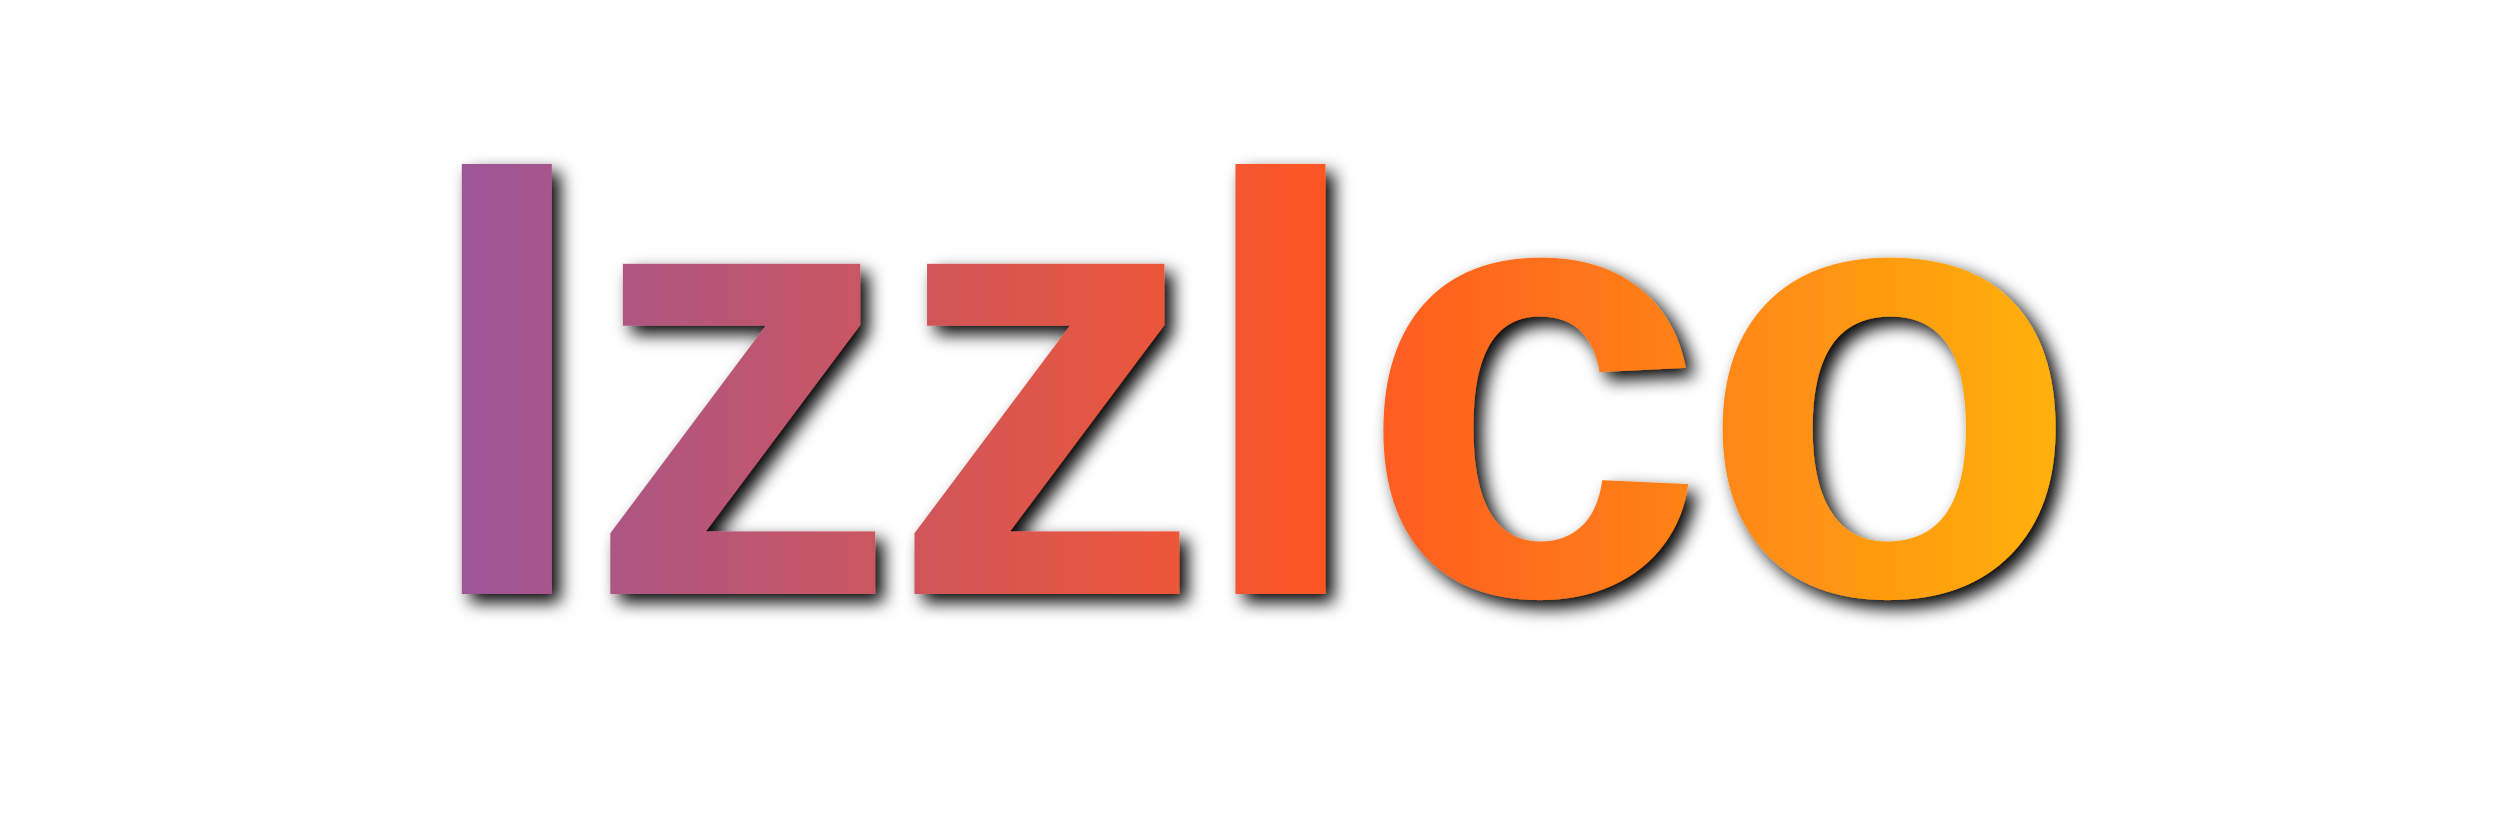
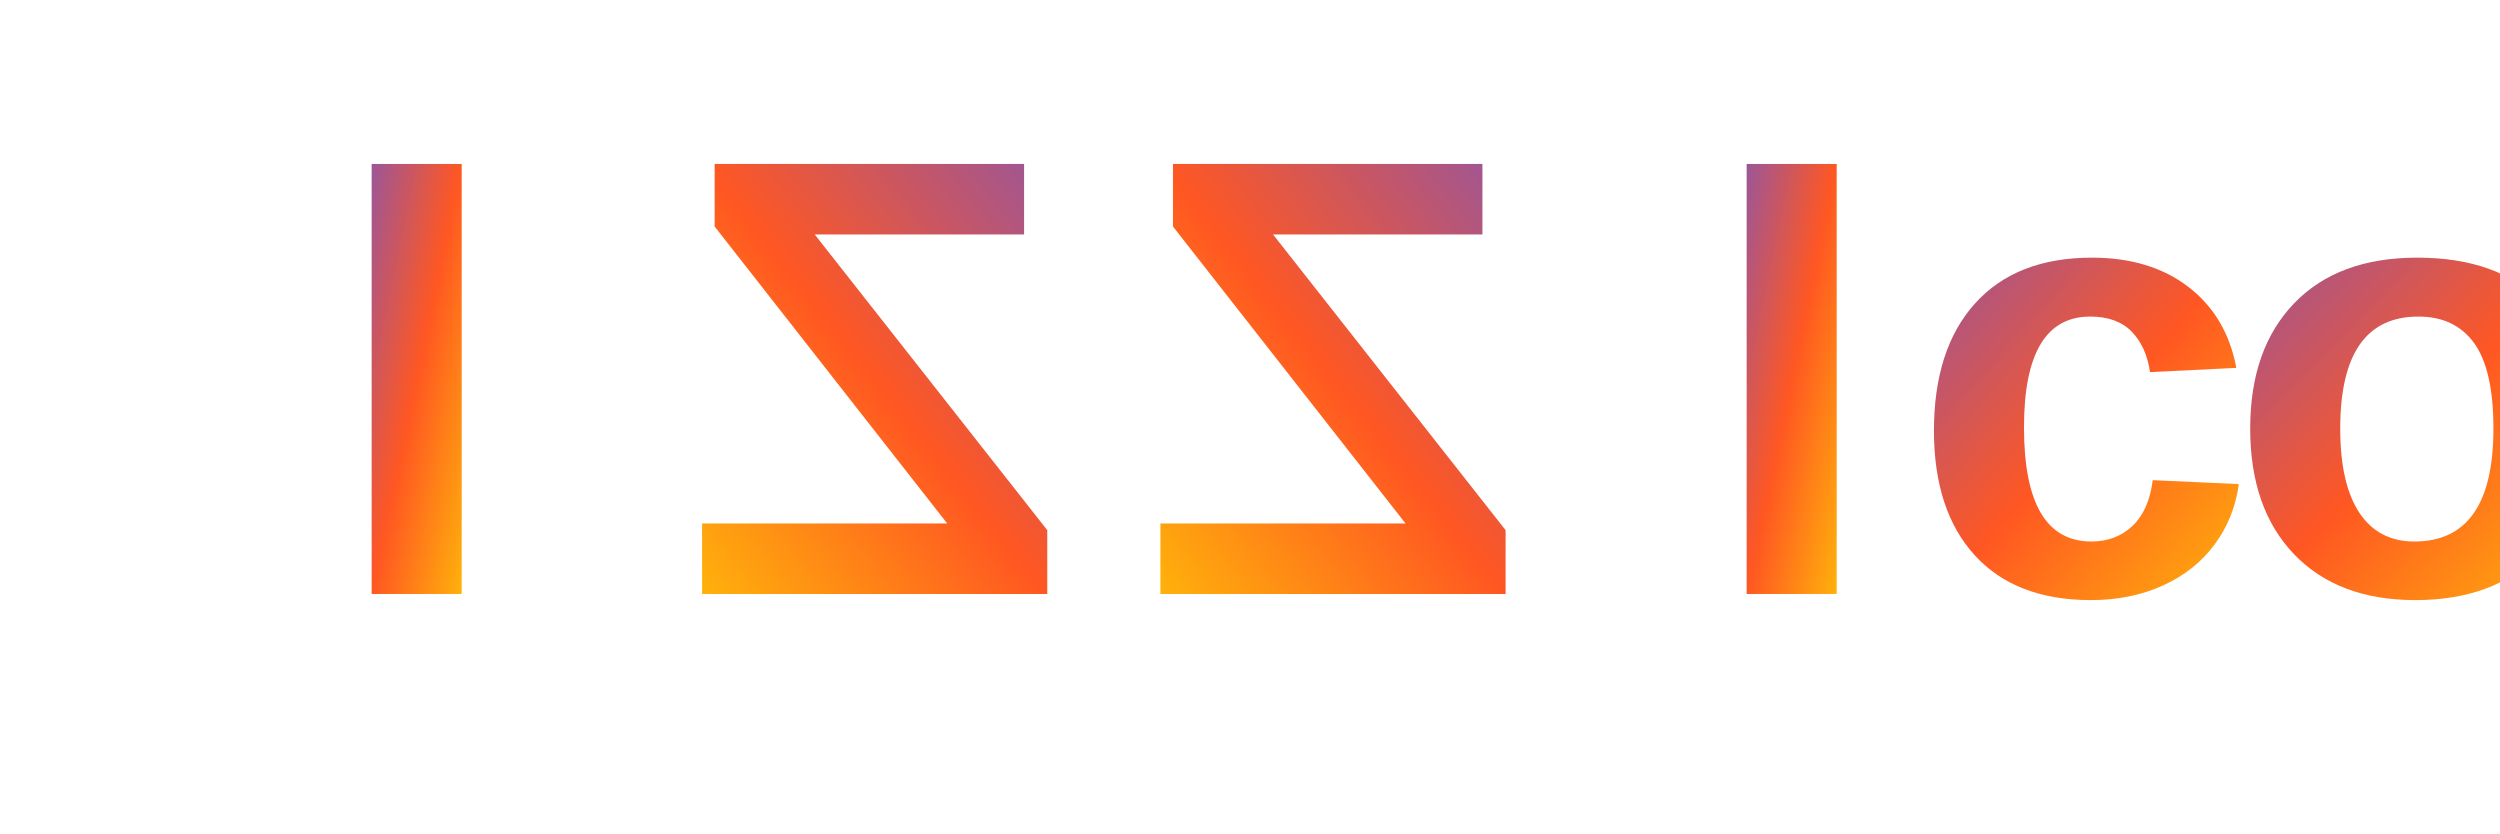
<svg xmlns="http://www.w3.org/2000/svg" width="600" height="200" viewBox="0 0 600 200">
  <defs>
-     <linearGradient id="izzico-gradient" x1="0%" y1="0%" x2="100%" y2="0%">
+     <linearGradient id="izzico-gradient-diagonal" x1="0%" y1="0%" x2="100%" y2="100%">
      <stop offset="0%" style="stop-color:#9c5698;stop-opacity:1" />
-       <stop offset="55%" style="stop-color:#FF5722;stop-opacity:1" />
+       <stop offset="50%" style="stop-color:#FF5722;stop-opacity:1" />
      <stop offset="100%" style="stop-color:#FFB10B;stop-opacity:1" />
    </linearGradient>
-     <filter id="soft-glow" height="300%" width="300%" x="-75%" y="-75%">
-       <feGaussianBlur in="SourceAlpha" stdDeviation="2" result="blur" />
-       <feOffset in="blur" dx="2" dy="2" result="offsetBlur" />
-       <feMerge>
-         <feMergeNode in="offsetBlur" />
-         <feMergeNode in="SourceGraphic" />
-       </feMerge>
-     </filter>
  </defs>
-   <text x="50%" y="50%" dominant-baseline="middle" text-anchor="middle" font-family="Arial, Helvetica, sans-serif" font-weight="900" font-size="150" fill="url(#izzico-gradient)" filter="url(#soft-glow)" style="letter-spacing: -2px;">
-     IzzIco
-   </text>
+   <g transform="translate(300, 100)">
+     <text x="-200" y="0" text-anchor="middle" dominant-baseline="middle" font-family="Arial, Helvetica, sans-serif" font-weight="900" font-size="150" fill="url(#izzico-gradient-diagonal)">I</text>
+     <g transform="translate(-90, 0) scale(-1, 1)">
+       <text x="0" y="0" text-anchor="middle" dominant-baseline="middle" font-family="Arial, Helvetica, sans-serif" font-weight="900" font-size="150" fill="url(#izzico-gradient-diagonal)">Z</text>
+     </g>
+     <g transform="translate(20, 0) scale(-1, 1)">
+       <text x="0" y="0" text-anchor="middle" dominant-baseline="middle" font-family="Arial, Helvetica, sans-serif" font-weight="900" font-size="150" fill="url(#izzico-gradient-diagonal)">Z</text>
+     </g>
+     <text x="130" y="0" text-anchor="middle" dominant-baseline="middle" font-family="Arial, Helvetica, sans-serif" font-weight="900" font-size="150" fill="url(#izzico-gradient-diagonal)">I</text>
+     <text x="200" y="0" text-anchor="middle" dominant-baseline="middle" font-family="Arial, Helvetica, sans-serif" font-weight="900" font-size="150" fill="url(#izzico-gradient-diagonal)">c</text>
+     <text x="280" y="0" text-anchor="middle" dominant-baseline="middle" font-family="Arial, Helvetica, sans-serif" font-weight="900" font-size="150" fill="url(#izzico-gradient-diagonal)">o</text>
+   </g>
</svg>
